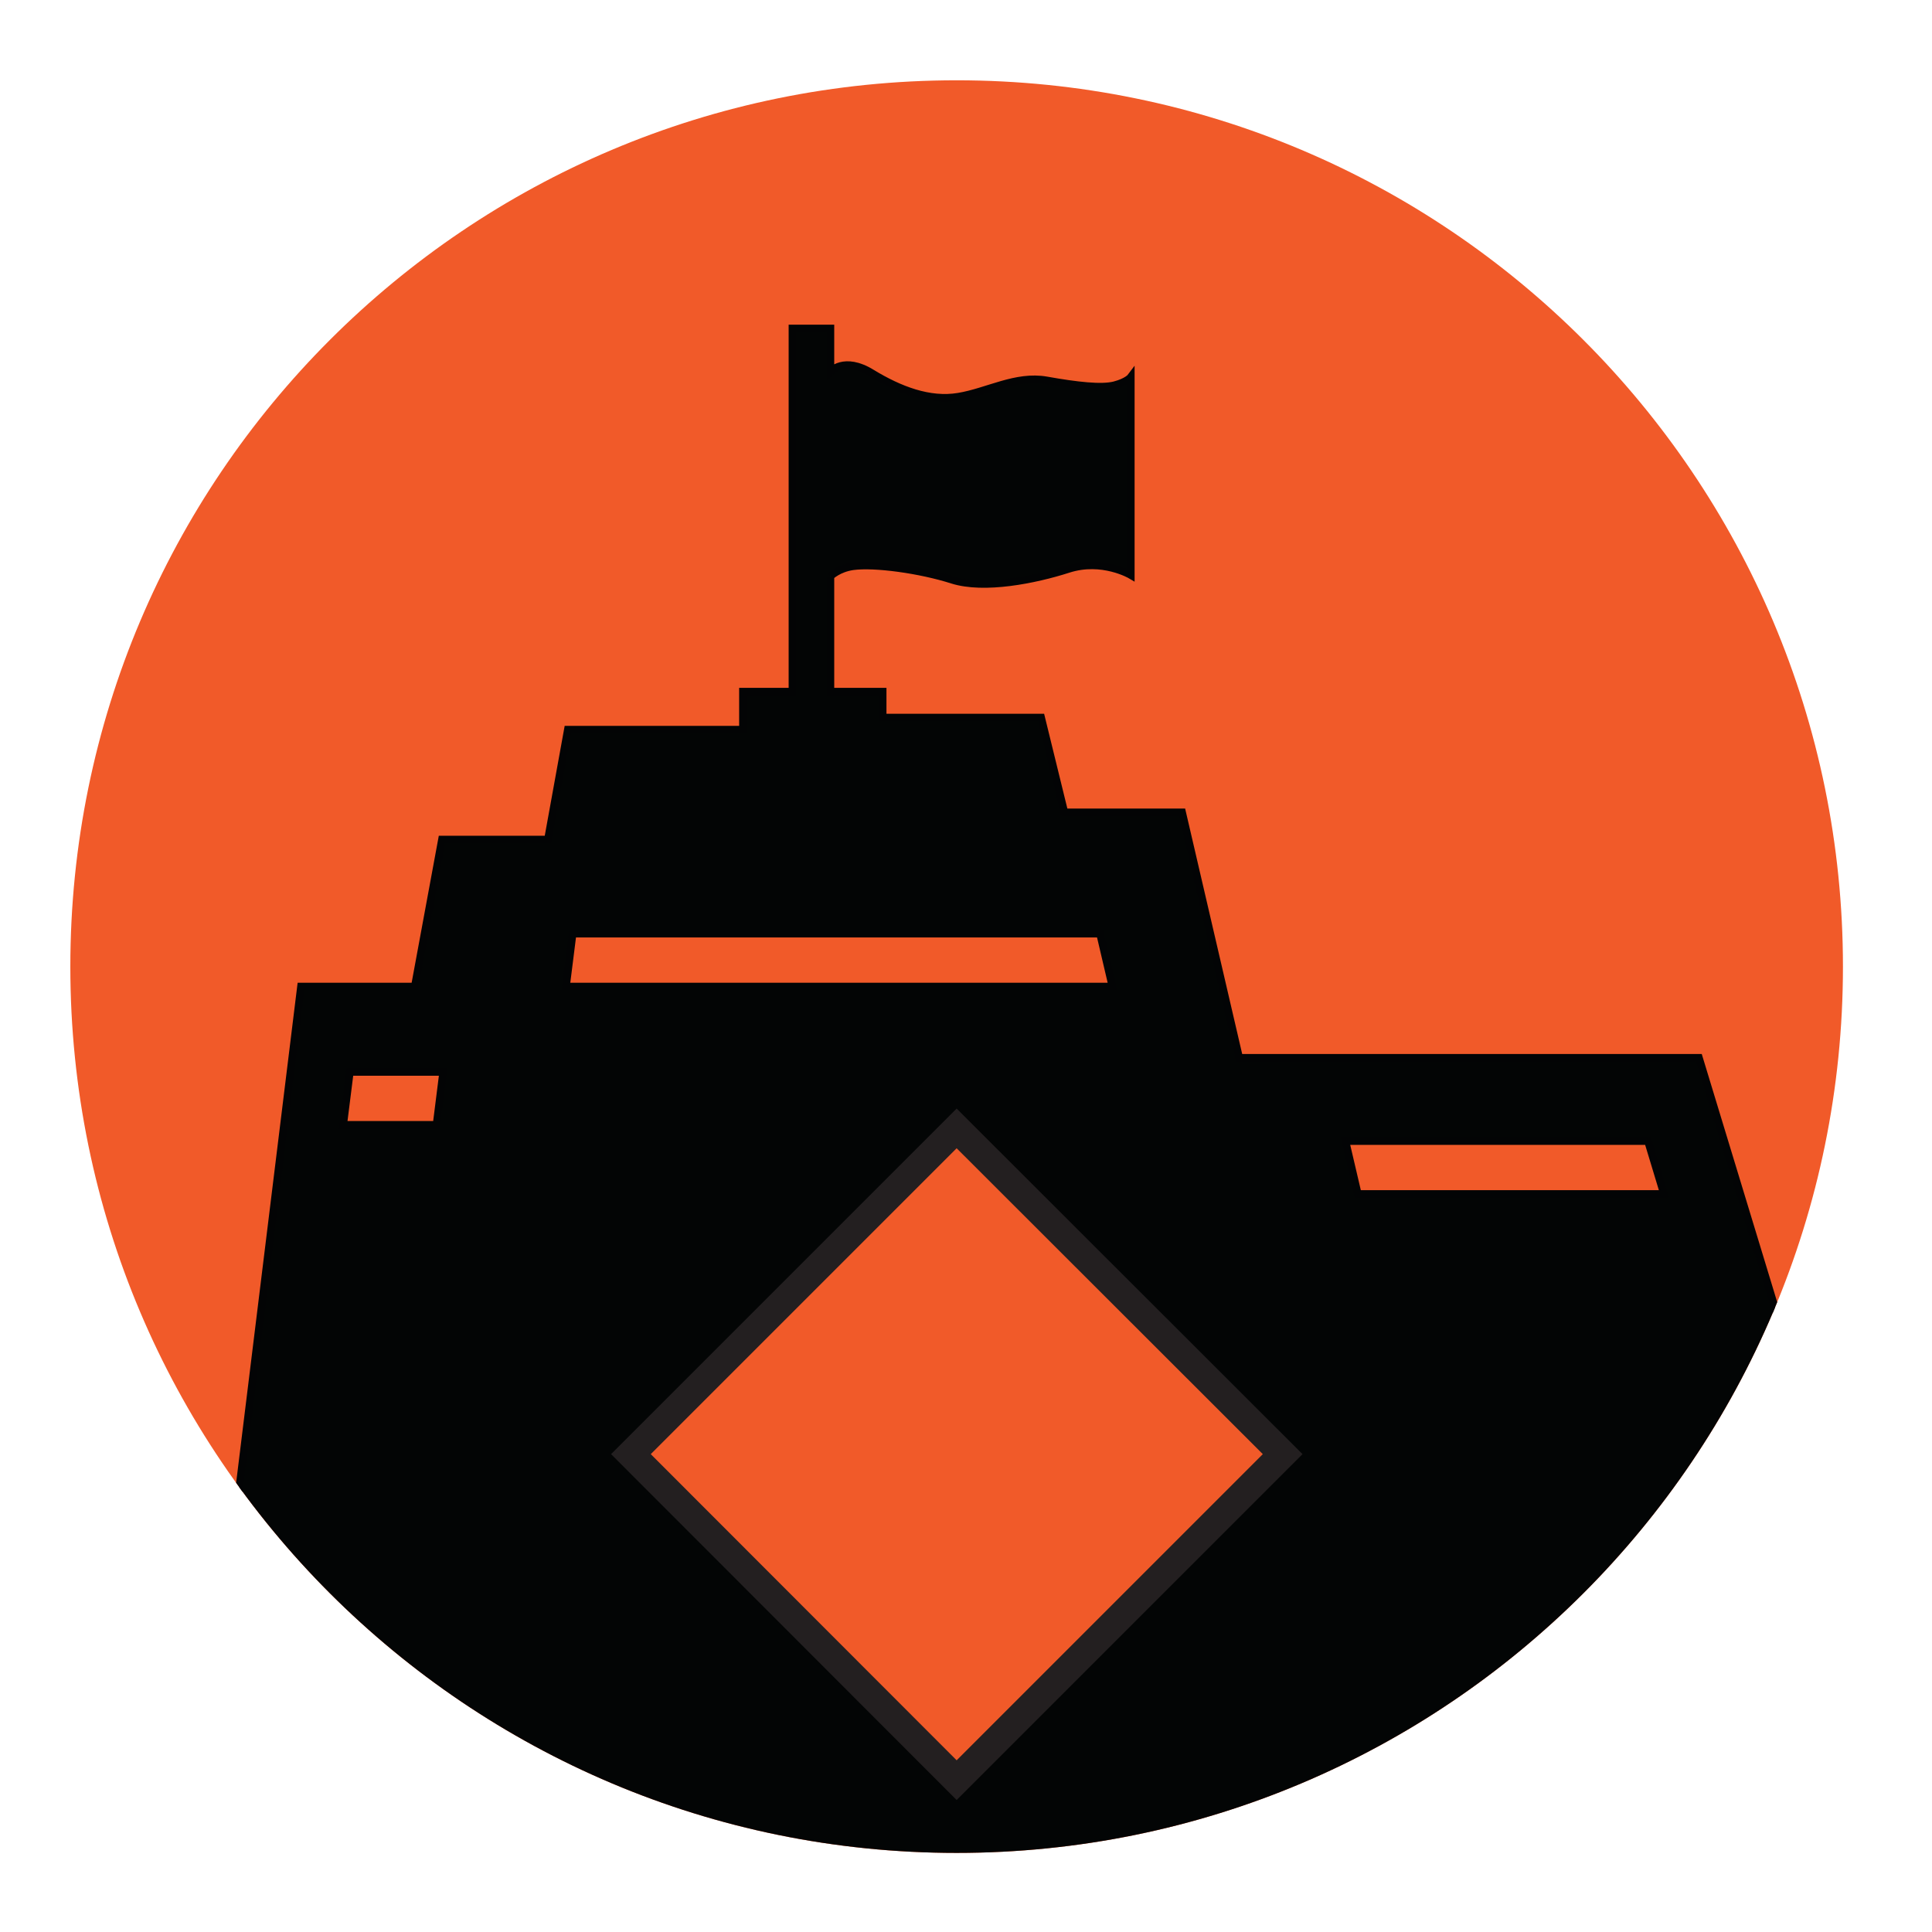
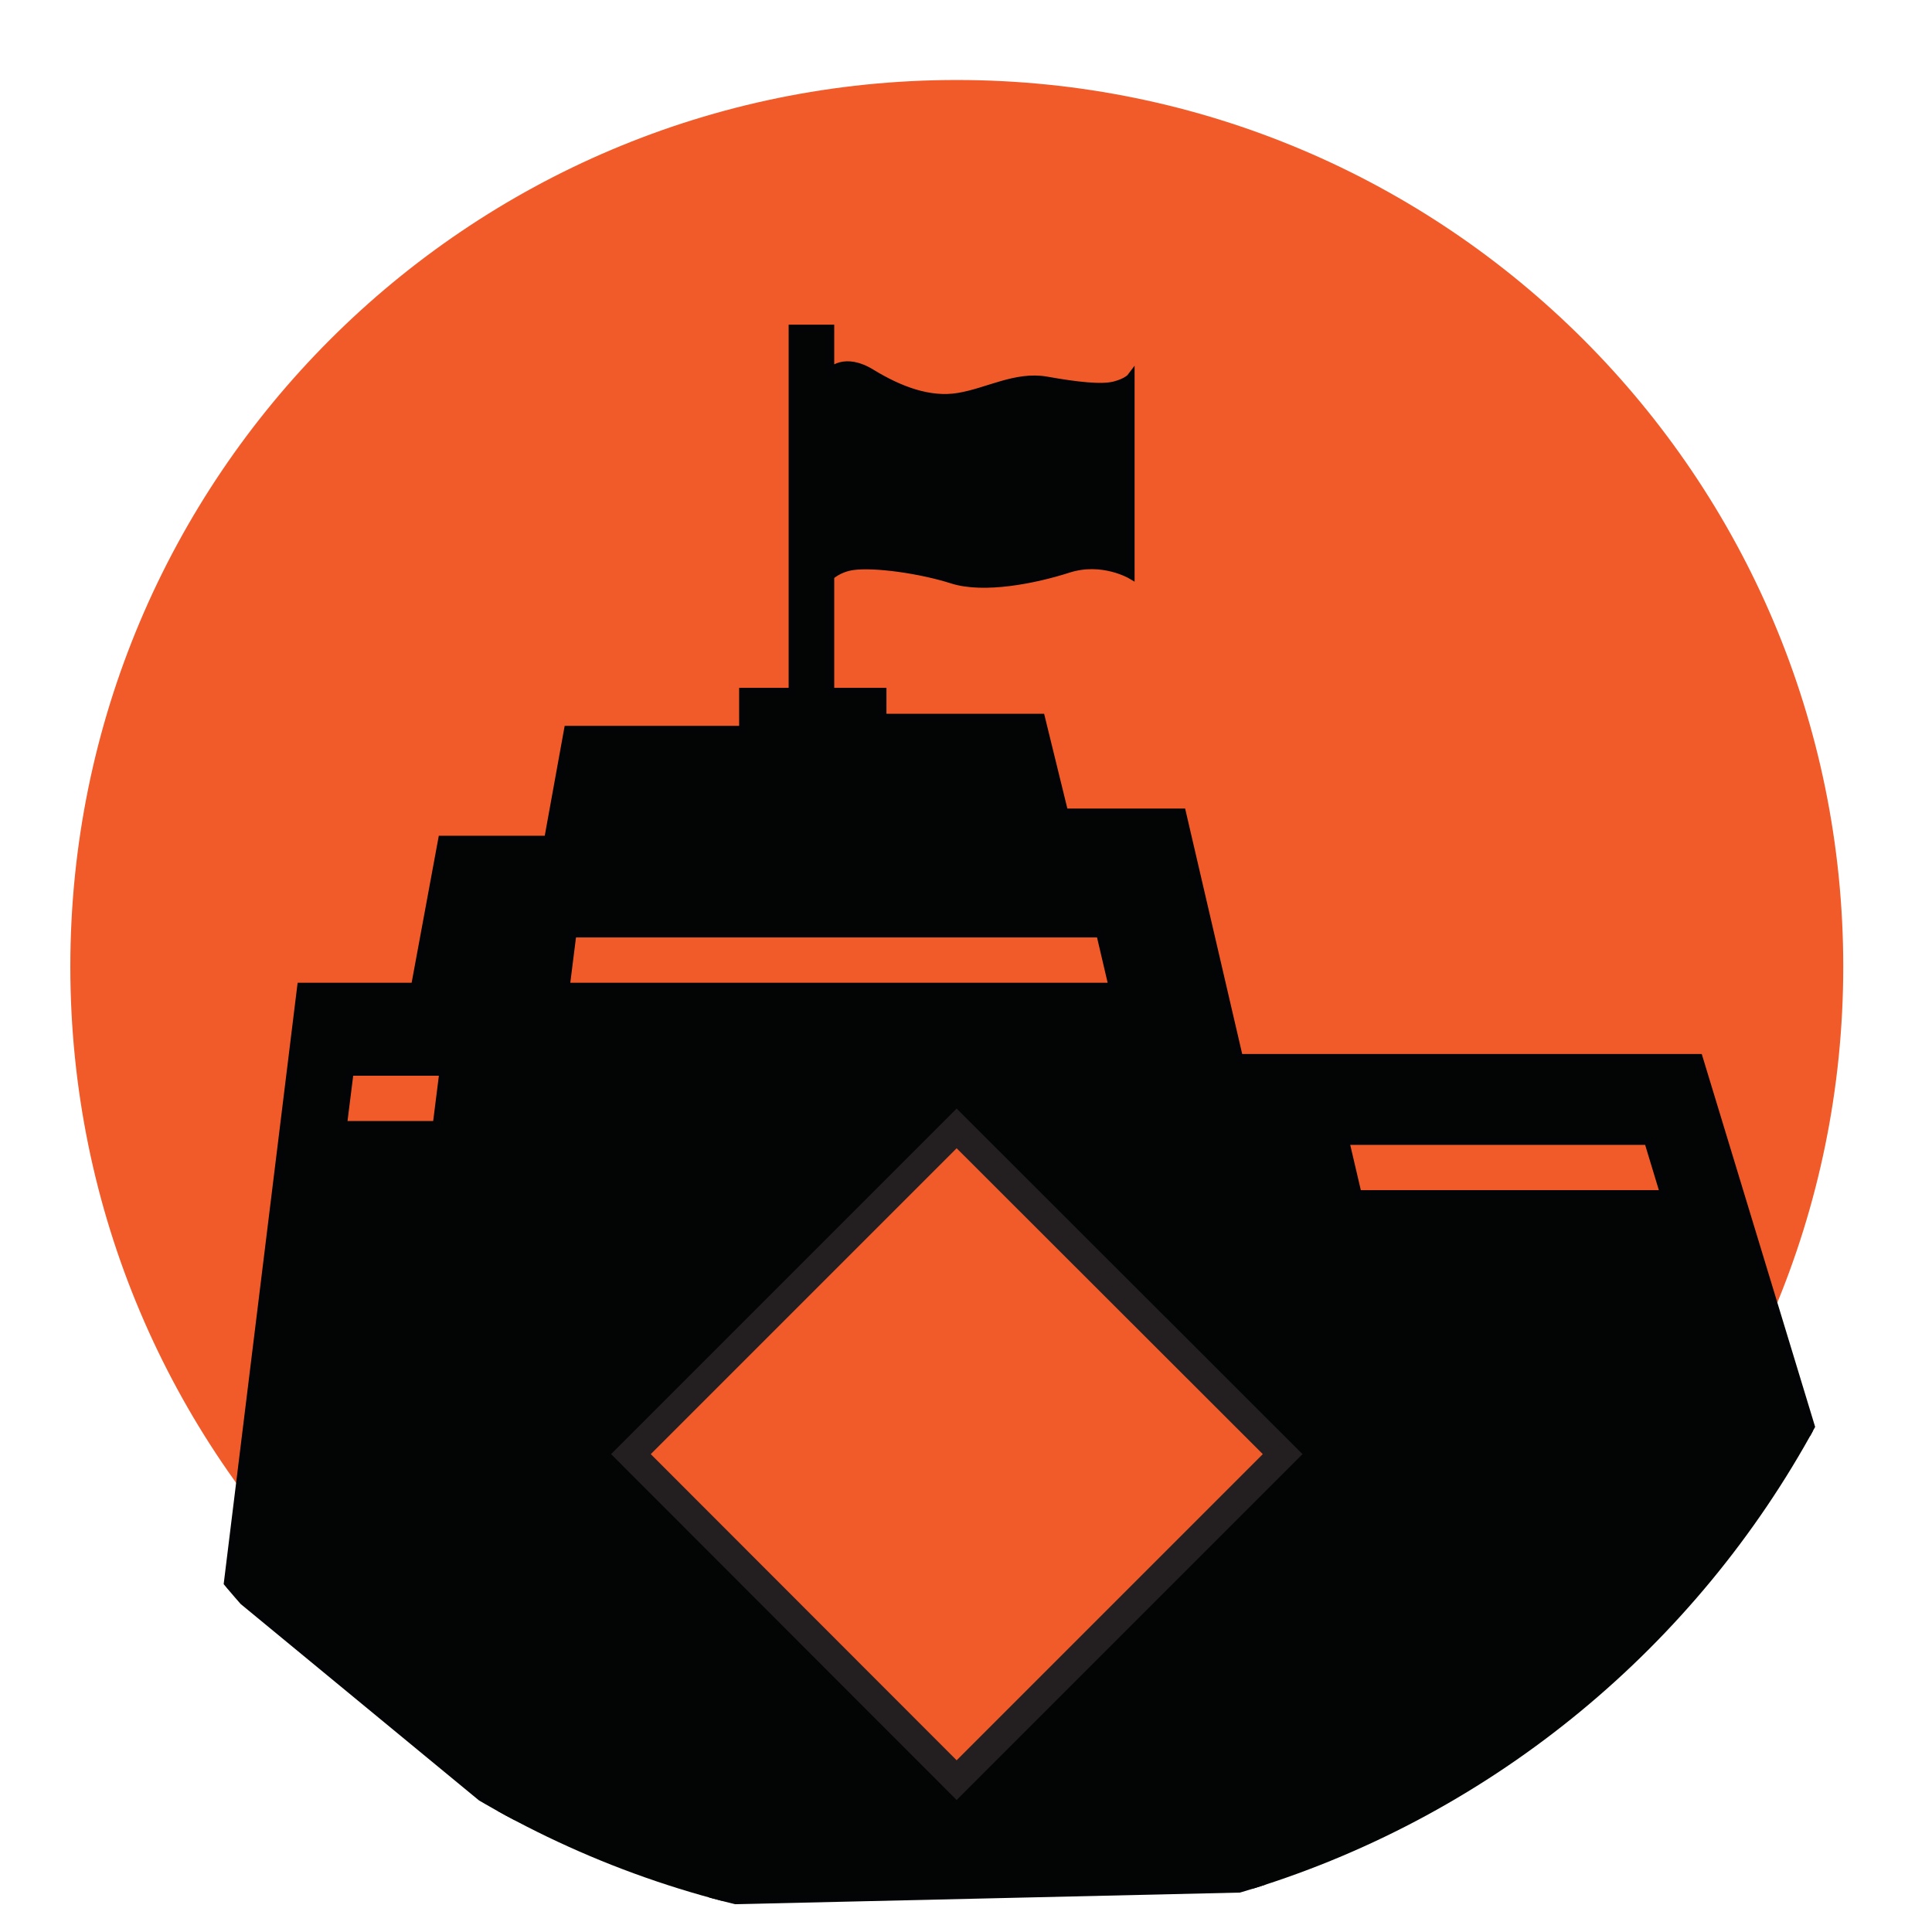
<svg xmlns="http://www.w3.org/2000/svg" viewBox="0 0 64 64" role="img" aria-label="Military Outpost">
  <clipPath id="tk">
-     <circle cx="31.69" cy="32.02" r="29.36" />
+     <circle cx="32" cy="32" r="32" />
  </clipPath>
  <g clip-path="url(#tk)">
    <path fill="#f15a29" d="M61.06 32.02C61.06 48.24 47.91 61.38 31.69 61.38C15.48 61.38 2.33 48.24 2.33 32.02C2.33 15.8 15.48 2.65 31.69 2.65C47.91 2.65 61.06 15.8 61.06 32.02" />
    <path fill="#030505" stroke="#030405" stroke-width="0.25" d="M27.51 19.09L27.51 22.91L29.24 22.91L29.24 23.77L34.49 23.77L35.26 26.91L39.16 26.91L41.05 35.04L56.28 35.04L61.62 52.6L47.99 62.41L20.2 63.05L7.52 52.6L9.97 32.68L13.74 32.68L14.64 27.81L18.15 27.81L18.81 24.17L24.61 24.17L24.61 22.91L26.25 22.91L26.25 10.88L27.51 10.88L27.51 12.31C27.51 12.31 27.96 11.79 28.88 12.36C29.8 12.92 30.79 13.3 31.75 13.14C32.72 12.98 33.65 12.42 34.67 12.6C35.68 12.78 36.49 12.87 36.92 12.76C37.34 12.65 37.46 12.49 37.46 12.49L37.46 19.05C37.46 19.05 36.51 18.49 35.39 18.85C34.27 19.21 32.6 19.54 31.55 19.21C30.49 18.87 28.97 18.66 28.25 18.76C27.77 18.83 27.51 19.09 27.51 19.09" />
    <path fill="#f15a29" d="M11.59 35.51L14.68 35.51L14.46 37.26L11.37 37.26L11.59 35.51" />
    <path fill="none" stroke="#030405" stroke-width="0.25" d="M11.59 35.51L11.37 37.26L14.46 37.26L14.68 35.51Z" />
    <path fill="#f15a29" d="M44.57 37.8L54.59 37.8L55.12 39.55L44.98 39.55L44.57 37.8" />
    <path fill="none" stroke="#030405" stroke-width="0.25" d="M44.57 37.8L44.98 39.55L55.12 39.55L54.59 37.8Z" />
    <path fill="#f15a29" d="M18.97 30.93L36.44 30.93L36.85 32.68L18.75 32.68L18.97 30.93" />
    <path fill="none" stroke="#030405" stroke-width="0.25" d="M18.97 30.93L18.75 32.68L36.85 32.68L36.44 30.93Z" />
    <path fill="#f15a29" d="M31.69 58.97L20.9 48.17L31.69 37.38L42.49 48.17L31.69 58.97" />
    <path fill="none" stroke="#231f20" stroke-width="0.93" d="M31.69 58.97L42.49 48.17L31.69 37.38L20.9 48.17Z" />
  </g>
</svg>
